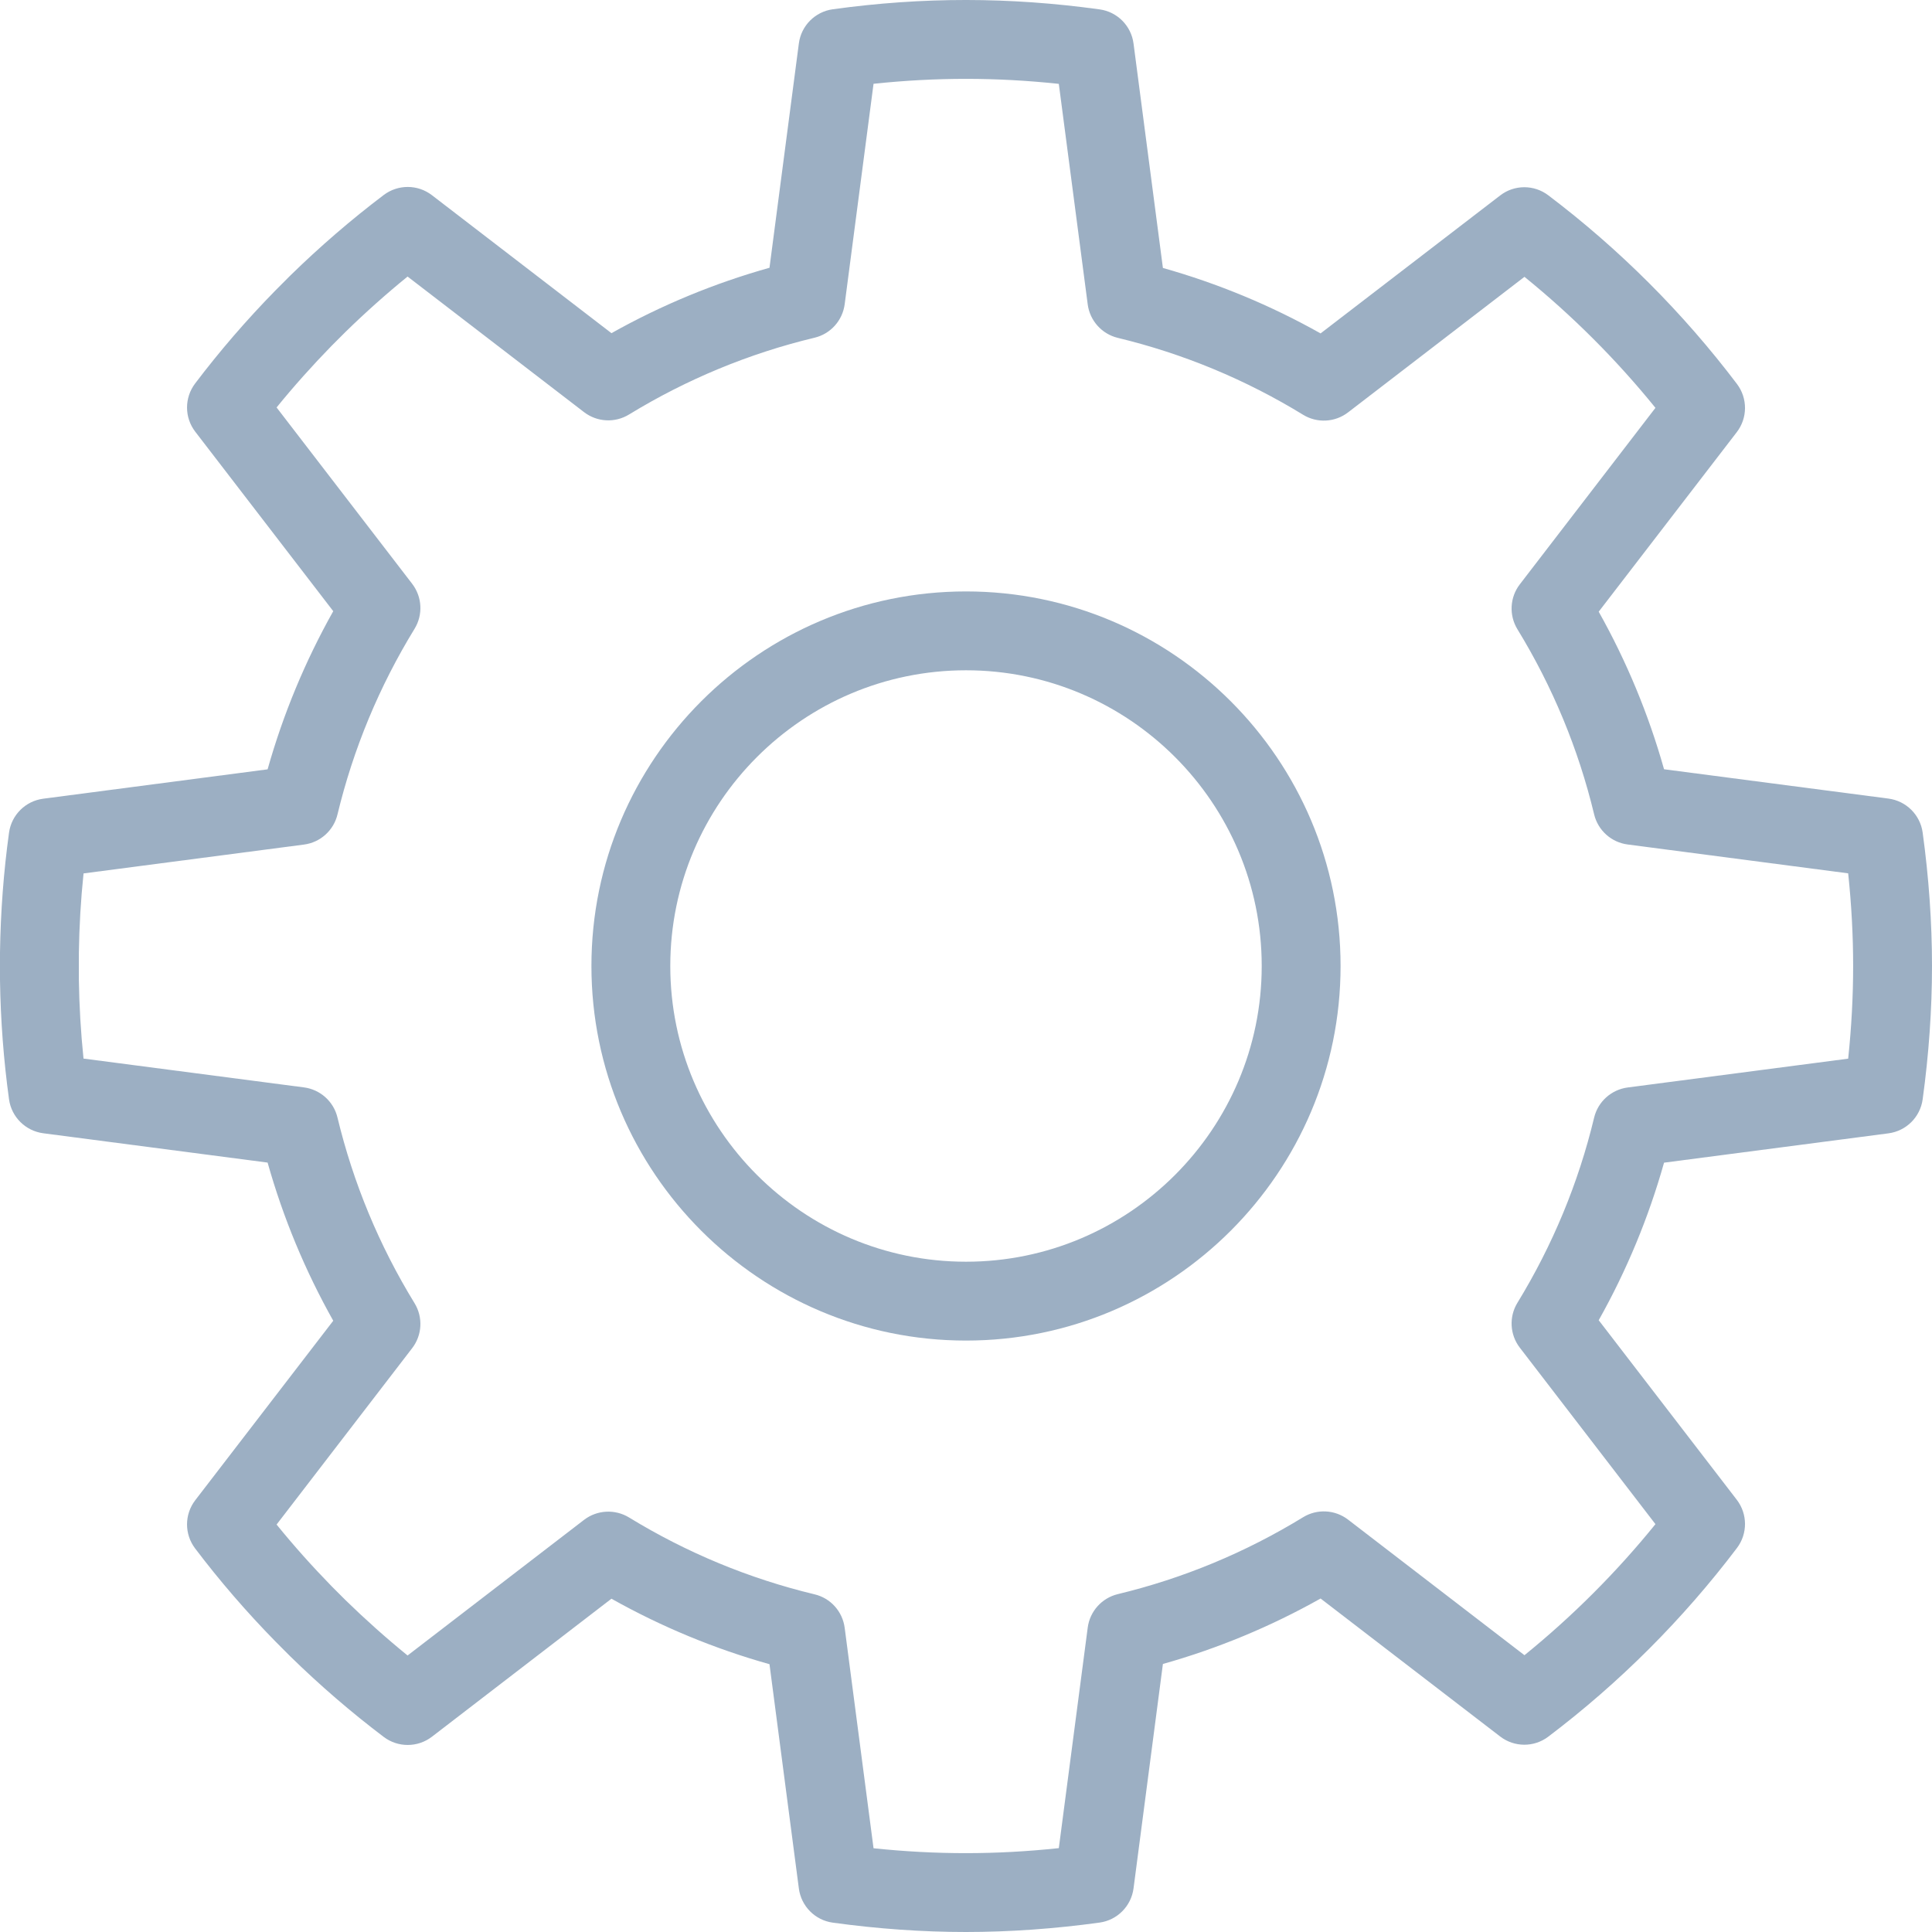
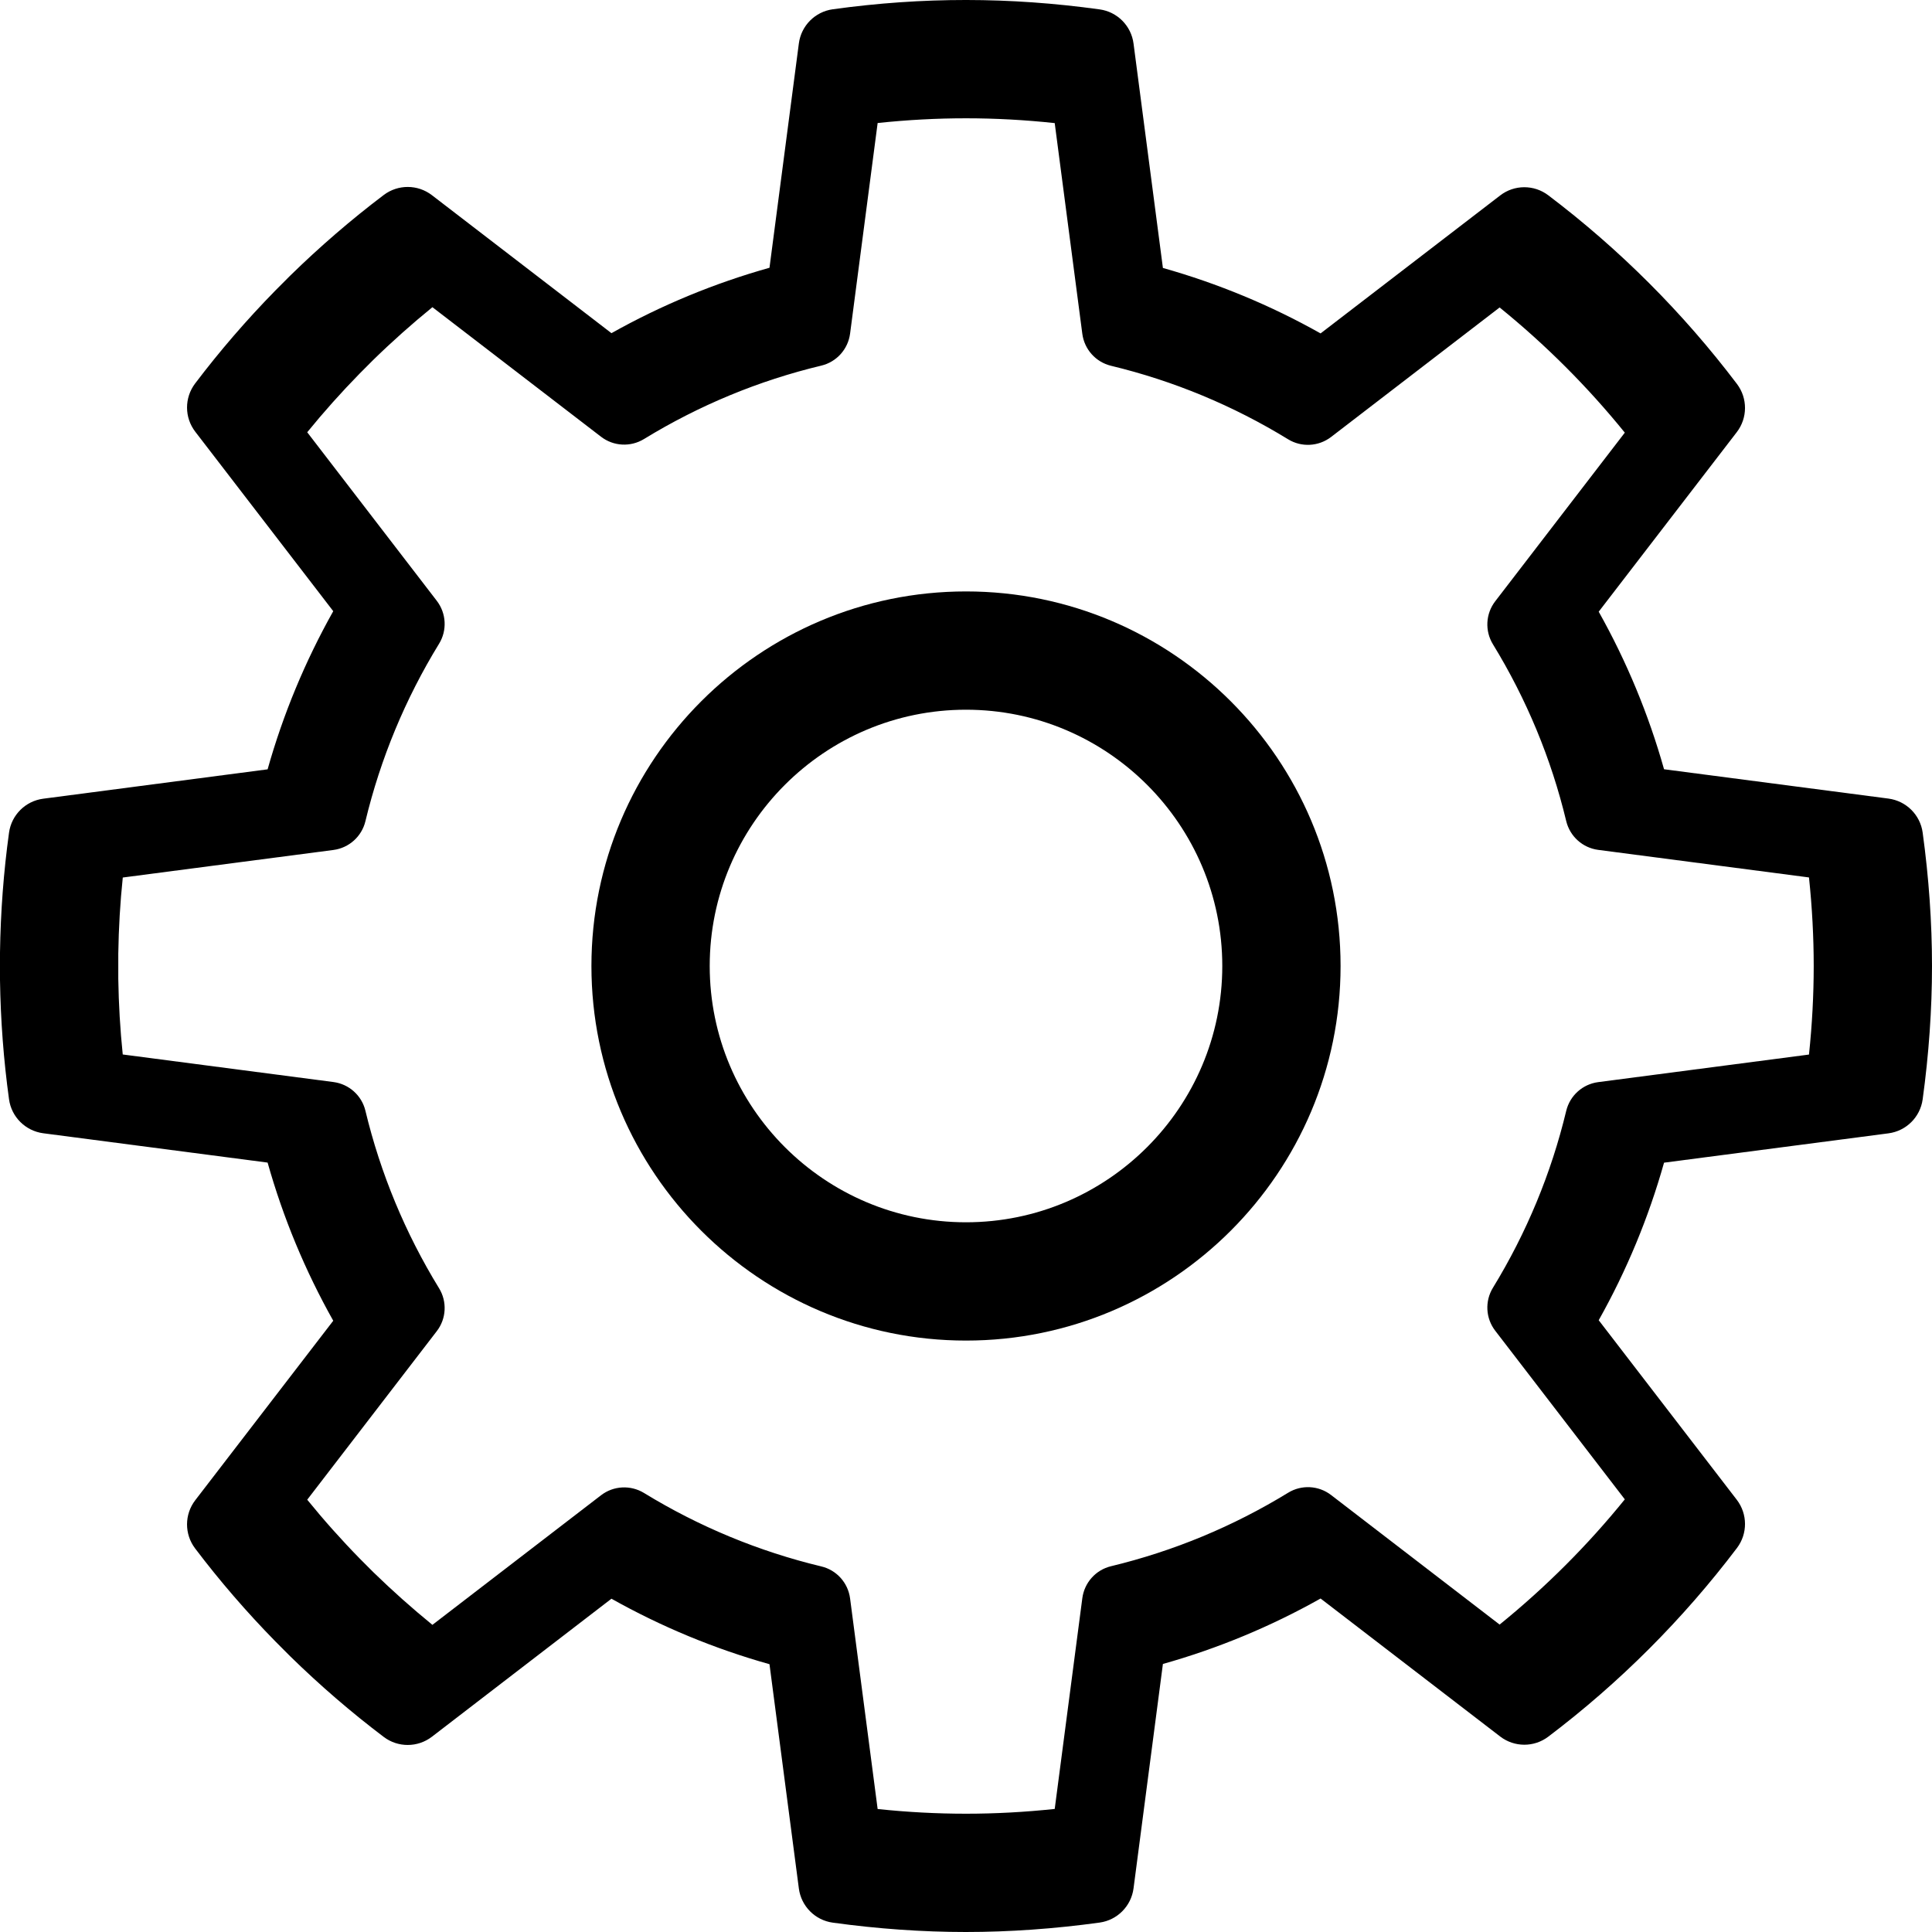
<svg xmlns="http://www.w3.org/2000/svg" width="49px" height="49px" viewBox="0 0 49 49" version="1.1">
  <g id="Settings">
-     <path d="M0 9.5C0 4.262 4.262 0 9.5 0C14.738 0 19 4.262 19 9.5C19 14.738 14.738 19 9.5 19C4.262 19 0 14.738 0 9.5ZM2 9.5C2 13.635 5.365 17 9.5 17C13.634 17 17 13.635 17 9.5C17 5.364 13.634 2 9.5 2C5.365 2 2 5.364 2 9.5Z" transform="translate(15 15)" id="Fill-1016" fill="#9CAFC3" fill-rule="evenodd" stroke="none" />
-     <path d="M47.896 20.254C48.346 20.314 48.701 20.666 48.763 21.115C48.92 22.258 49 23.397 49 24.499C49 25.602 48.92 26.741 48.763 27.883C48.701 28.332 48.346 28.685 47.896 28.744L42.204 29.488C41.812 30.881 41.257 32.22 40.547 33.484L44.049 38.038C44.325 38.398 44.327 38.898 44.054 39.26C42.686 41.067 41.076 42.678 39.268 44.046C38.907 44.32 38.407 44.318 38.048 44.042L33.493 40.542C32.229 41.253 30.888 41.81 29.494 42.202L28.749 47.894C28.69 48.343 28.338 48.699 27.889 48.761C26.744 48.919 25.603 49 24.496 49C23.395 49 22.26 48.92 21.122 48.763C20.673 48.702 20.32 48.346 20.261 47.897L19.516 42.208C18.12 41.816 16.776 41.259 15.508 40.547L10.954 44.048C10.594 44.324 10.094 44.326 9.733 44.053C8.912 43.432 8.114 42.745 7.363 42.01L6.991 41.637C6.252 40.884 5.567 40.089 4.948 39.271C4.674 38.909 4.676 38.409 4.952 38.049L8.452 33.497C7.739 32.229 7.181 30.885 6.787 29.486L1.096 28.742C0.646 28.682 0.291 28.33 0.229 27.881C0.092 26.889 0.015 25.872 0 24.857L0 24.156C0.015 23.127 0.092 22.109 0.229 21.118C0.291 20.669 0.646 20.316 1.096 20.257L6.787 19.512C7.181 18.114 7.739 16.77 8.452 15.501L4.952 10.949C4.676 10.589 4.674 10.09 4.948 9.727C5.567 8.909 6.252 8.115 6.984 7.368L7.355 6.996C8.114 6.253 8.912 5.566 9.733 4.945C10.095 4.672 10.594 4.674 10.954 4.95L15.508 8.45C16.776 7.738 18.12 7.183 19.516 6.791L20.261 1.101C20.32 0.651 20.673 0.297 21.122 0.235C23.404 -0.08 25.605 -0.078 27.889 0.238C28.338 0.3 28.69 0.654 28.749 1.104L29.494 6.796C30.888 7.189 32.229 7.745 33.493 8.456L38.048 4.957C38.407 4.68 38.907 4.679 39.268 4.953C41.076 6.321 42.686 7.932 44.054 9.739C44.327 10.101 44.325 10.601 44.049 10.96L40.547 15.514C41.257 16.779 41.812 18.118 42.204 19.51L47.896 20.254ZM41.281 27.581L46.874 26.85C46.958 26.056 47 25.268 47 24.5C47 23.733 46.958 22.945 46.874 22.15L41.281 21.418C40.867 21.364 40.529 21.061 40.431 20.654C40.033 18.998 39.378 17.418 38.486 15.96C38.268 15.604 38.292 15.15 38.546 14.82L41.986 10.344C40.998 9.125 39.884 8.01 38.664 7.021L34.19 10.459C33.857 10.714 33.404 10.737 33.049 10.519C31.59 9.625 30.008 8.969 28.35 8.569C27.945 8.471 27.641 8.133 27.587 7.72L26.854 2.127C25.266 1.958 23.743 1.958 22.155 2.125L21.423 7.716C21.369 8.129 21.066 8.468 20.66 8.565C18.999 8.963 17.416 9.619 15.953 10.513C15.597 10.731 15.144 10.707 14.813 10.453L10.337 7.014C9.796 7.454 9.268 7.925 8.762 8.419L8.405 8.776C7.92 9.273 7.453 9.795 7.015 10.334L10.454 14.807C10.708 15.139 10.732 15.592 10.514 15.948C9.617 17.411 8.96 18.995 8.559 20.657C8.462 21.062 8.124 21.366 7.711 21.42L2.119 22.152C2.049 22.82 2.01 23.496 2 24.172L2 24.844C2.01 25.509 2.049 26.182 2.118 26.848L7.711 27.579C8.124 27.634 8.462 27.937 8.559 28.343C8.96 30.006 9.617 31.59 10.514 33.052C10.732 33.408 10.708 33.862 10.454 34.192L7.015 38.666C7.453 39.206 7.922 39.73 8.412 40.232L8.769 40.589C9.27 41.077 9.796 41.547 10.337 41.987L14.813 38.547C15.144 38.293 15.598 38.27 15.953 38.486C17.416 39.381 18.999 40.037 20.66 40.436C21.066 40.533 21.369 40.87 21.423 41.285L22.155 46.876C23.743 47.042 25.266 47.042 26.854 46.873L27.587 41.281C27.641 40.866 27.945 40.529 28.35 40.431C30.008 40.031 31.59 39.375 33.049 38.481C33.404 38.263 33.859 38.287 34.19 38.541L38.664 41.98C39.884 40.99 40.998 39.876 41.986 38.656L38.546 34.18C38.292 33.85 38.268 33.396 38.486 33.041C39.378 31.582 40.033 30.003 40.431 28.345C40.529 27.939 40.867 27.636 41.281 27.581Z" id="Fill-1017" fill="#9CAFC3" fill-rule="evenodd" stroke="none" />
+     <path d="M0 9.5C0 4.262 4.262 0 9.5 0C14.738 0 19 4.262 19 9.5C19 14.738 14.738 19 9.5 19C4.262 19 0 14.738 0 9.5ZM3 9.5C3 13.084 5.916 16 9.5 16C13.083 16 16 13.084 16 9.5C16 5.915 13.083 3 9.5 3C5.916 3 3 5.915 3 9.5Z" transform="translate(15 15)" id="Fill-1016" fill="#000000" fill-rule="evenodd" stroke="none" />
+     <path d="M47.896 20.254C48.346 20.314 48.701 20.666 48.763 21.115C48.92 22.258 49 23.397 49 24.499C49 25.602 48.92 26.741 48.763 27.883C48.701 28.332 48.346 28.685 47.896 28.744L42.204 29.488C41.812 30.881 41.257 32.22 40.547 33.484L44.049 38.038C44.325 38.398 44.327 38.898 44.054 39.26C42.686 41.067 41.076 42.678 39.268 44.046C38.907 44.32 38.407 44.318 38.048 44.042L33.493 40.542C32.229 41.253 30.888 41.81 29.494 42.202L28.749 47.894C28.69 48.343 28.338 48.699 27.889 48.761C26.744 48.919 25.603 49 24.496 49C23.395 49 22.26 48.92 21.122 48.763C20.673 48.702 20.32 48.346 20.261 47.897L19.516 42.208C18.12 41.816 16.776 41.259 15.508 40.547L10.954 44.048C10.594 44.324 10.094 44.326 9.733 44.053C8.912 43.432 8.114 42.745 7.363 42.01L6.991 41.637C6.252 40.884 5.567 40.089 4.948 39.271C4.674 38.909 4.676 38.409 4.952 38.049L8.452 33.497C7.739 32.229 7.181 30.885 6.787 29.486L1.096 28.742C0.646 28.682 0.291 28.33 0.229 27.881C0.092 26.889 0.015 25.872 0 24.857L0 24.156C0.015 23.127 0.092 22.109 0.229 21.118C0.291 20.669 0.646 20.316 1.096 20.257L6.787 19.512C7.181 18.114 7.739 16.77 8.452 15.501L4.952 10.949C4.676 10.589 4.674 10.09 4.948 9.727C5.567 8.909 6.252 8.115 6.984 7.368L7.355 6.996C8.114 6.253 8.912 5.566 9.733 4.945C10.095 4.672 10.594 4.674 10.954 4.95L15.508 8.45C16.776 7.738 18.12 7.183 19.516 6.791L20.261 1.101C20.32 0.651 20.673 0.297 21.122 0.235C23.404 -0.08 25.605 -0.078 27.889 0.238C28.338 0.3 28.69 0.654 28.749 1.104L29.494 6.796C30.888 7.189 32.229 7.745 33.493 8.456L38.048 4.957C38.407 4.68 38.907 4.679 39.268 4.953C41.076 6.321 42.686 7.932 44.054 9.739C44.327 10.101 44.325 10.601 44.049 10.96L40.547 15.514C41.257 16.779 41.812 18.118 42.204 19.51L47.896 20.254ZM40.535 27.445L45.88 26.746C45.96 25.987 46 25.234 46 24.5C46 23.767 45.96 23.014 45.88 22.254L40.535 21.555C40.139 21.503 39.817 21.213 39.723 20.825C39.343 19.242 38.717 17.733 37.864 16.34C37.656 16 37.679 15.566 37.922 15.25L41.209 10.973C40.265 9.808 39.2 8.743 38.034 7.798L33.759 11.083C33.441 11.326 33.008 11.349 32.669 11.141C31.274 10.286 29.764 9.659 28.178 9.277C27.791 9.183 27.502 8.861 27.45 8.466L26.75 3.122C25.232 2.96 23.777 2.96 22.259 3.12L21.56 8.462C21.508 8.857 21.218 9.18 20.83 9.273C19.243 9.653 17.73 10.28 16.333 11.135C15.992 11.343 15.56 11.32 15.244 11.077L10.967 7.791C10.45 8.212 9.945 8.661 9.461 9.134L9.121 9.475C8.656 9.95 8.211 10.448 7.792 10.963L11.078 15.238C11.321 15.555 11.344 15.988 11.135 16.328C10.278 17.726 9.65 19.24 9.268 20.827C9.175 21.215 8.852 21.505 8.457 21.557L3.114 22.256C3.047 22.894 3.01 23.541 3 24.186L3 24.829C3.01 25.464 3.047 26.107 3.113 26.744L8.457 27.443C8.852 27.495 9.175 27.784 9.268 28.172C9.65 29.761 10.278 31.275 11.135 32.672C11.344 33.012 11.321 33.446 11.078 33.761L7.792 38.036C8.211 38.552 8.658 39.053 9.127 39.532L9.468 39.874C9.947 40.34 10.45 40.789 10.967 41.21L15.244 37.923C15.56 37.68 15.993 37.658 16.333 37.865C17.73 38.72 19.243 39.347 20.83 39.728C21.218 39.82 21.508 40.143 21.56 40.539L22.259 45.881C23.777 46.04 25.232 46.04 26.75 45.879L27.45 40.535C27.502 40.139 27.791 39.816 28.178 39.723C29.764 39.341 31.274 38.714 32.669 37.86C33.009 37.651 33.443 37.674 33.759 37.917L38.034 41.203C39.2 40.257 40.265 39.193 41.209 38.027L37.922 33.75C37.679 33.434 37.656 33.001 37.864 32.661C38.717 31.267 39.343 29.758 39.723 28.174C39.817 27.786 40.139 27.497 40.535 27.445Z" id="Fill-1017" fill="#000000" fill-rule="evenodd" stroke="none" />
  </g>
</svg>
